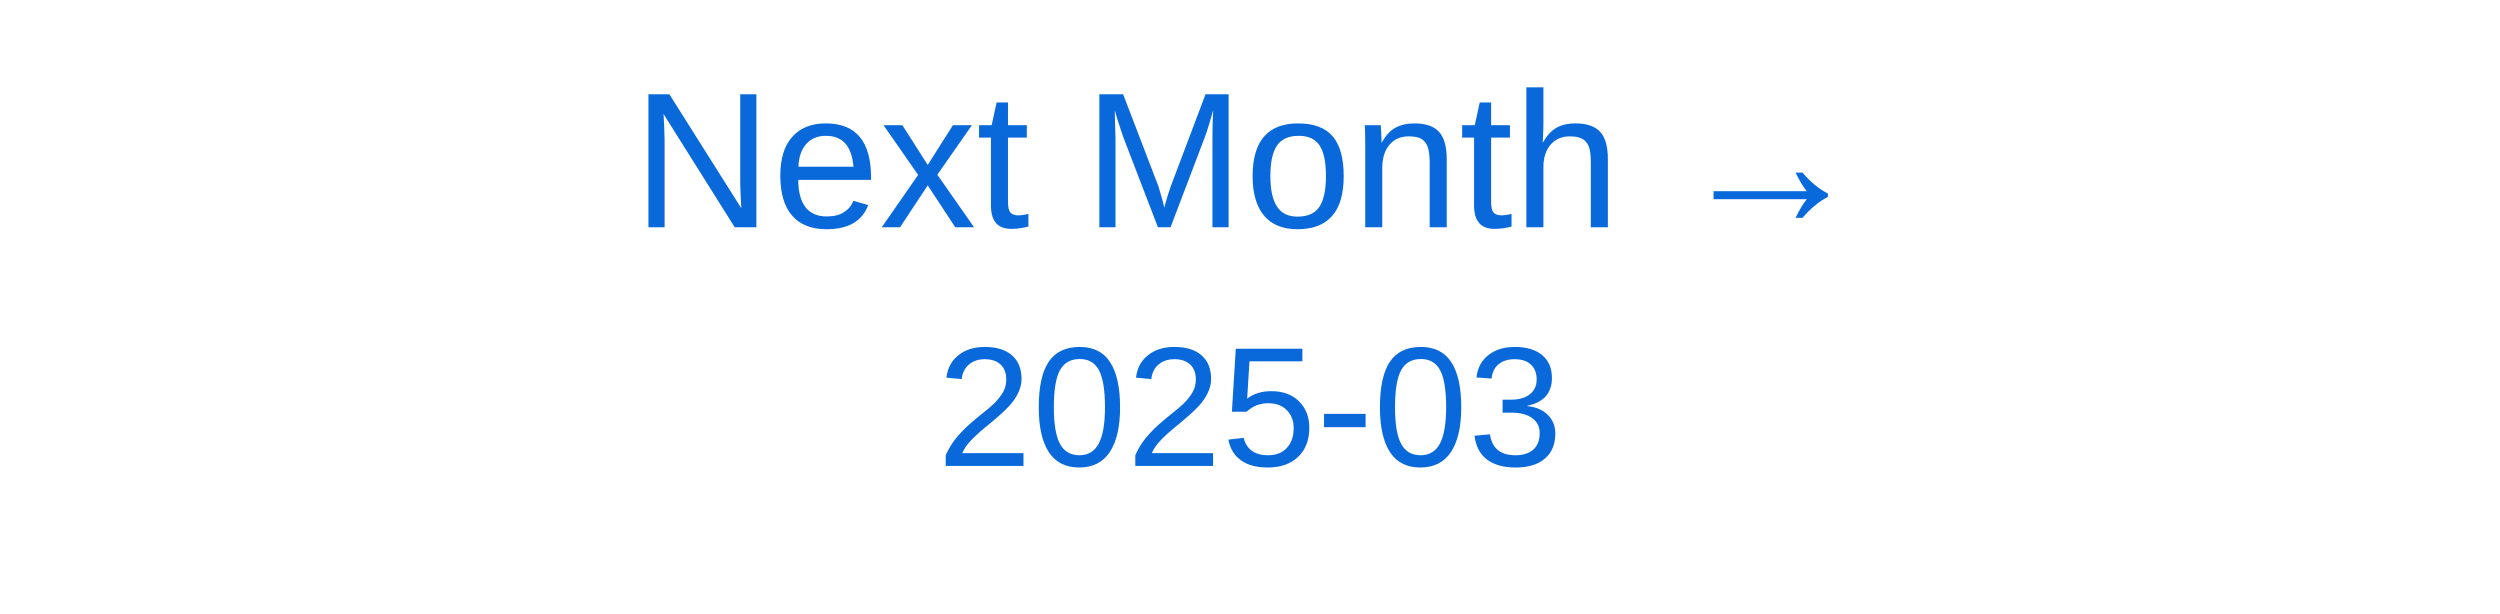
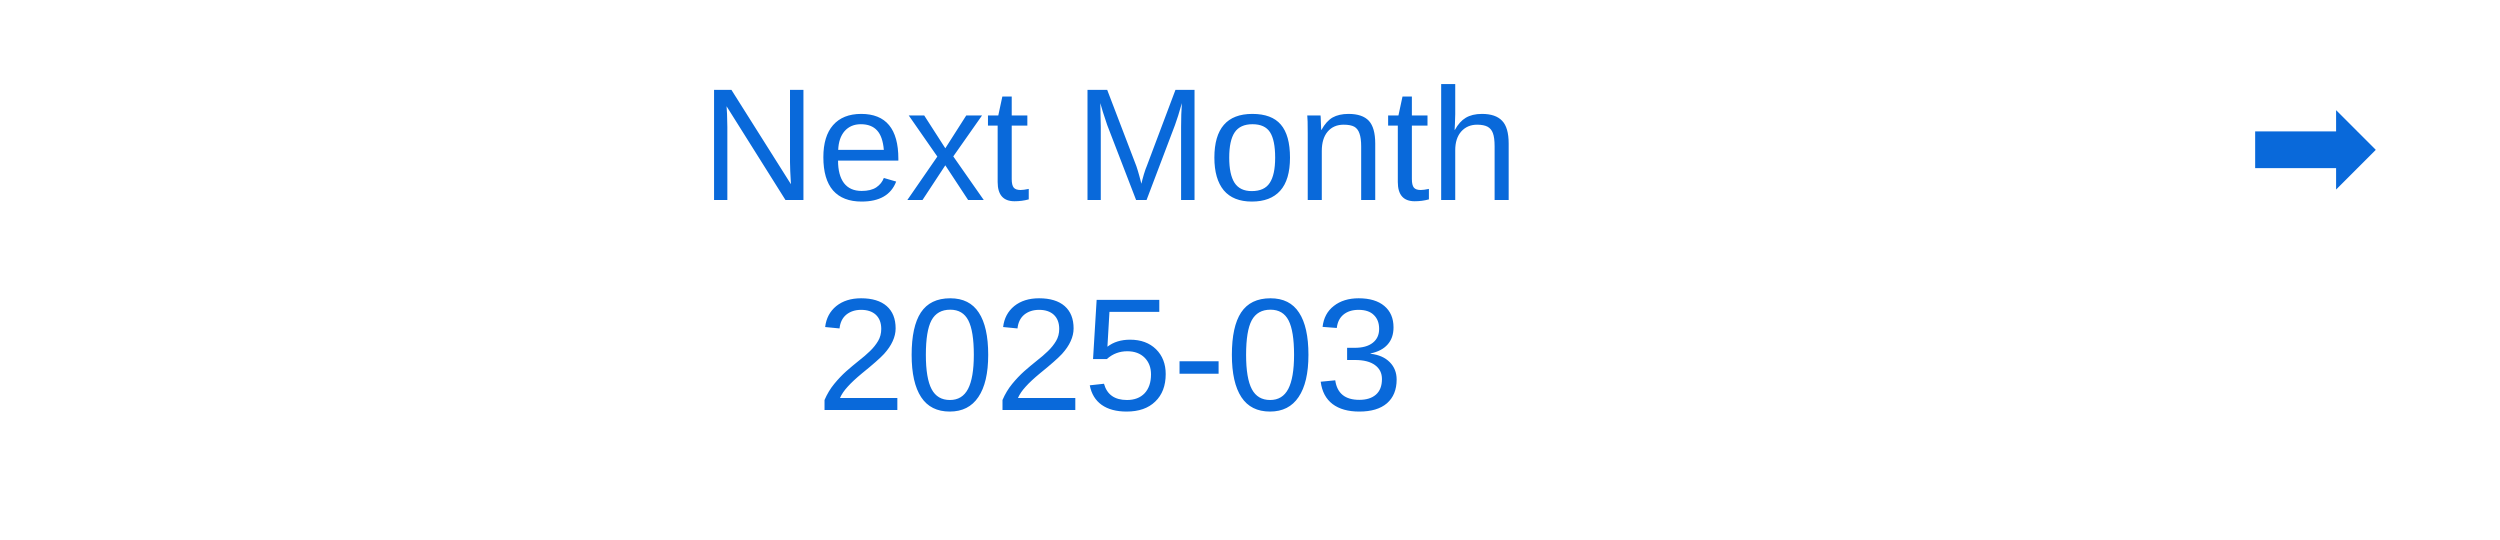
- <svg xmlns="http://www.w3.org/2000/svg" width="220" height="54" viewBox="0 0 220 54" fill="none" role="img" aria-label="Next Month → 2025-03">
-   <rect width="220" height="54" fill="transparent" />
-   <text x="110.0" y="20" text-anchor="middle" font-family="Arial, sans-serif" font-size="17" fill="#0969da">Next Month →</text>
-   <text x="110.0" y="41" text-anchor="middle" font-family="Arial, sans-serif" font-size="15" fill="#0969da">2025-03</text>
+ <svg xmlns="http://www.w3.org/2000/svg" width="250" height="54" viewBox="0 0 250 54" fill="none" role="img" aria-label="Next Month 2025-03">
+   <rect width="250" height="54" fill="transparent" />
+   <text x="238" y="20" text-anchor="end" font-family="Arial, sans-serif" font-size="16" fill="#0969da">➡</text>
+   <text x="111.0" y="20" text-anchor="middle" font-family="Arial, sans-serif" font-size="16" fill="#0969da">Next Month</text>
+   <text x="111.0" y="41" text-anchor="middle" font-family="Arial, sans-serif" font-size="16" fill="#0969da">2025-03</text>
</svg>
